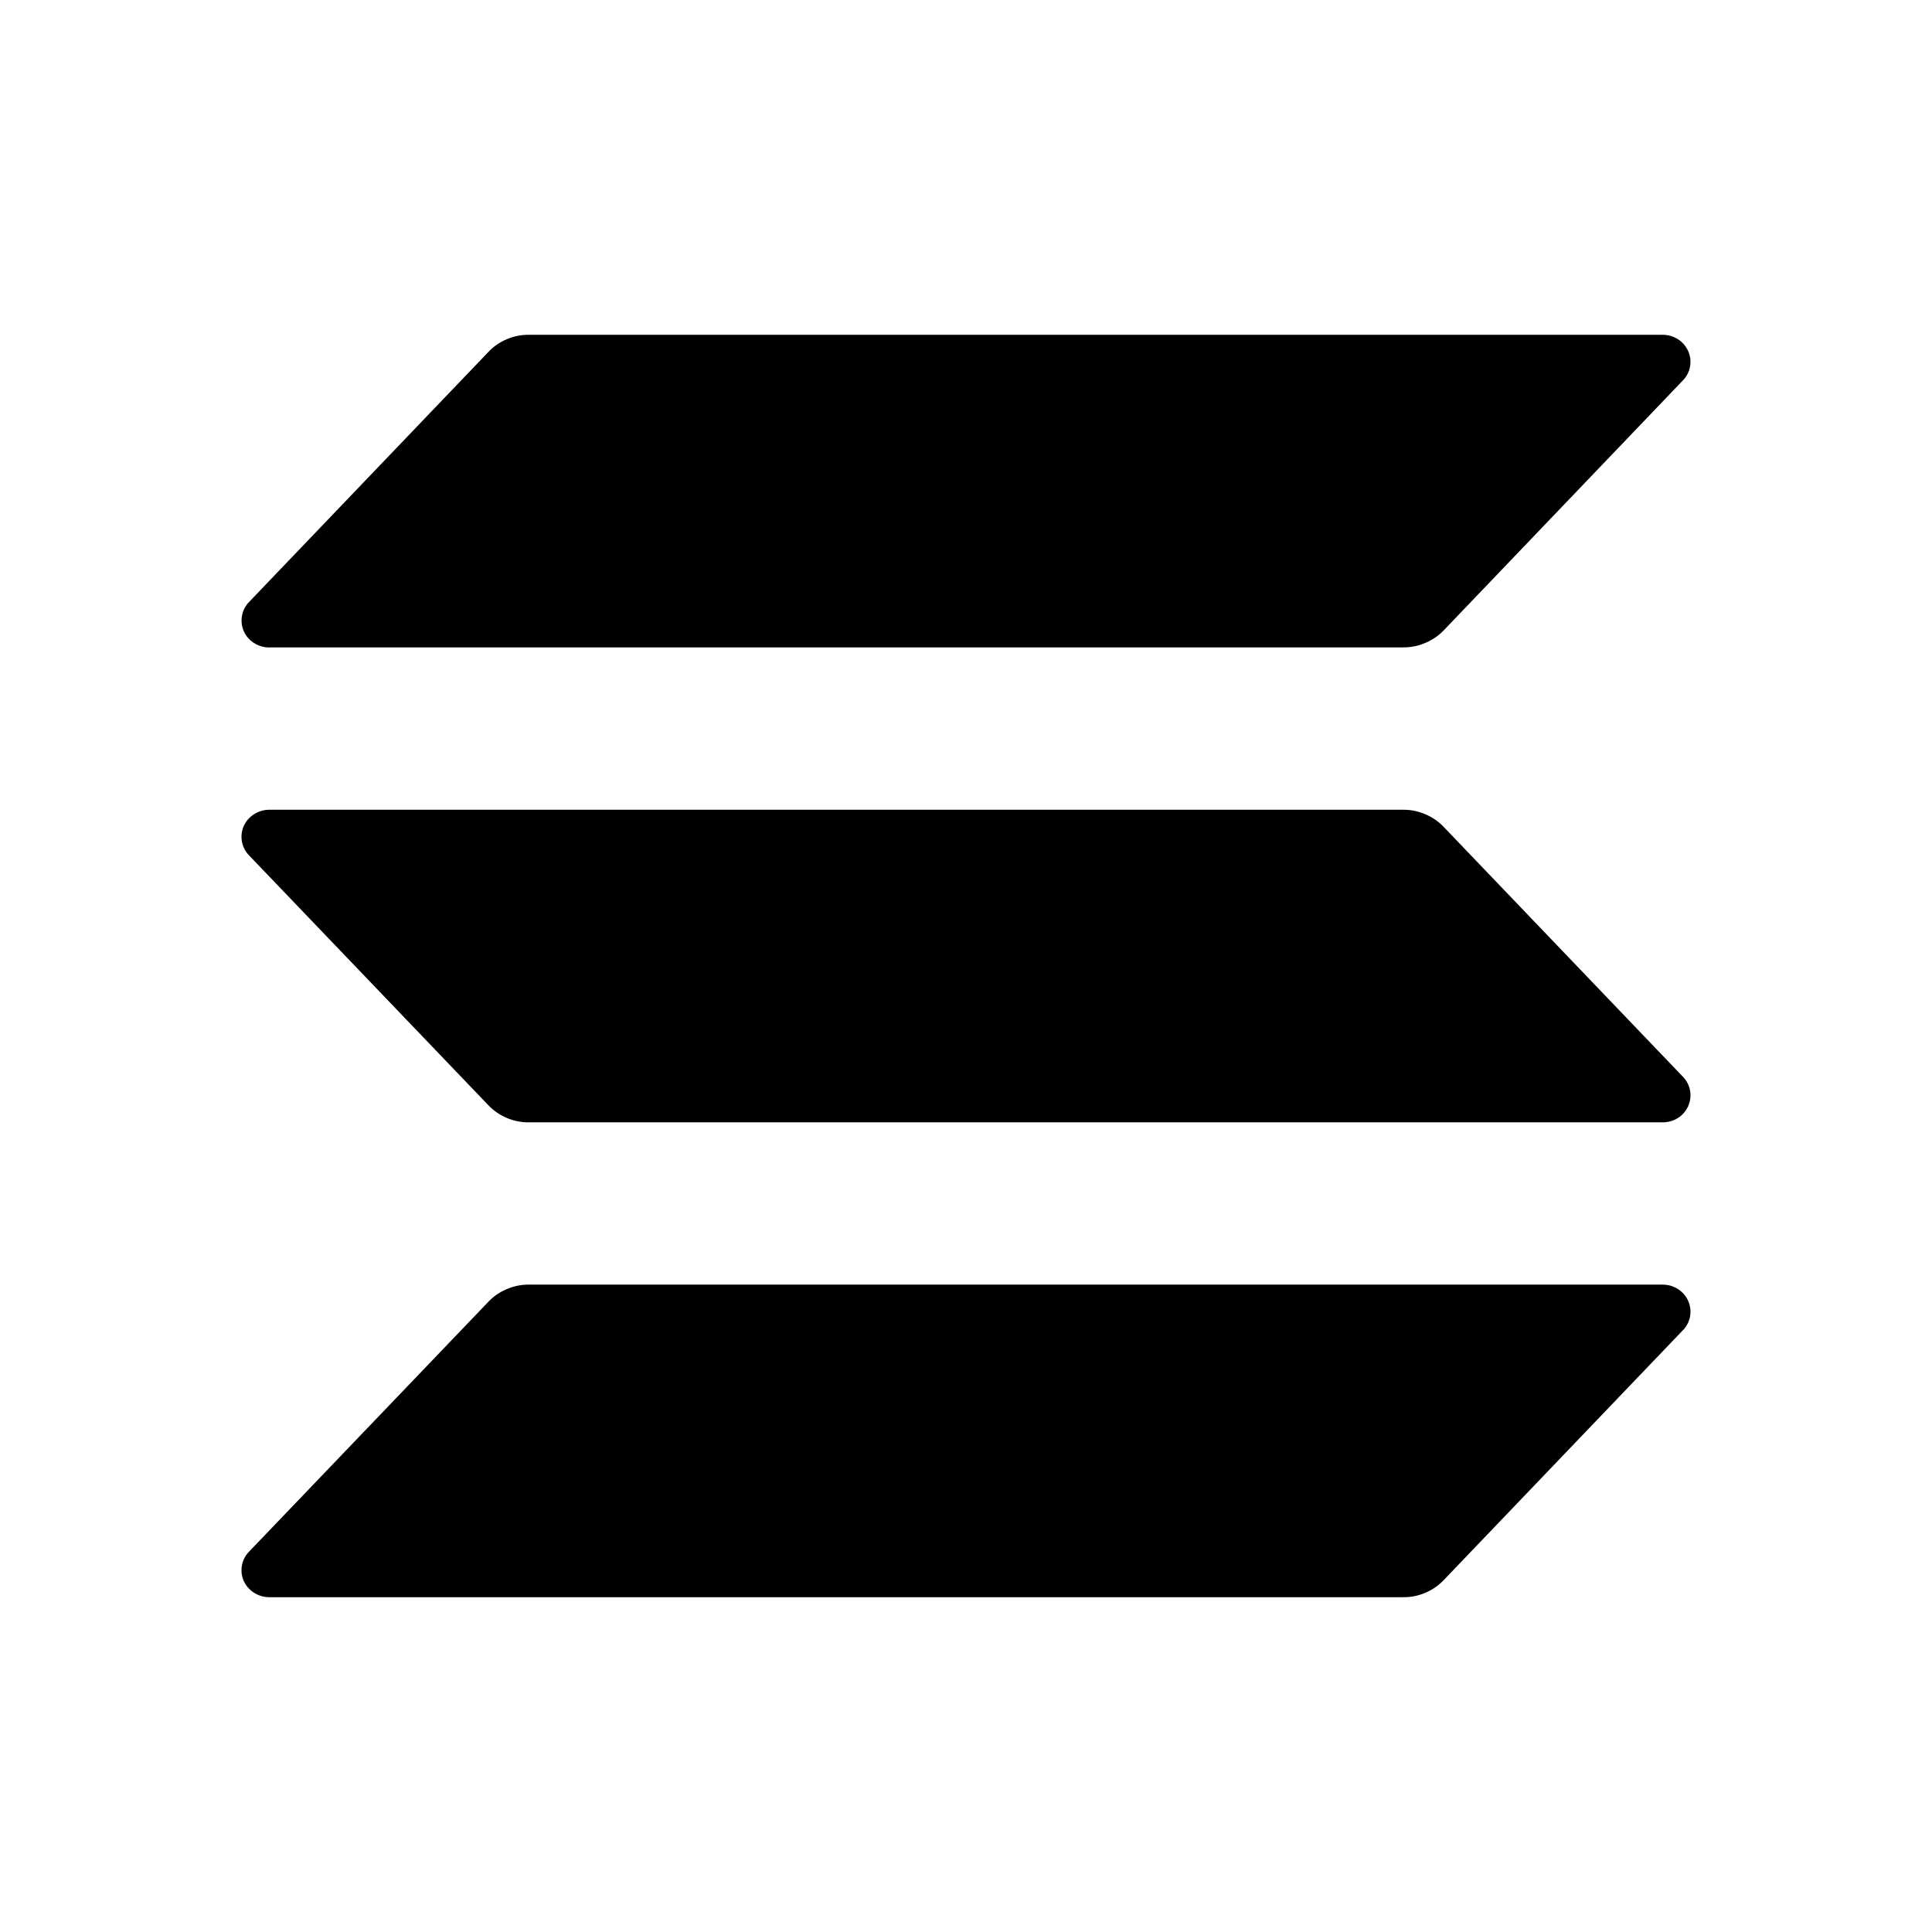
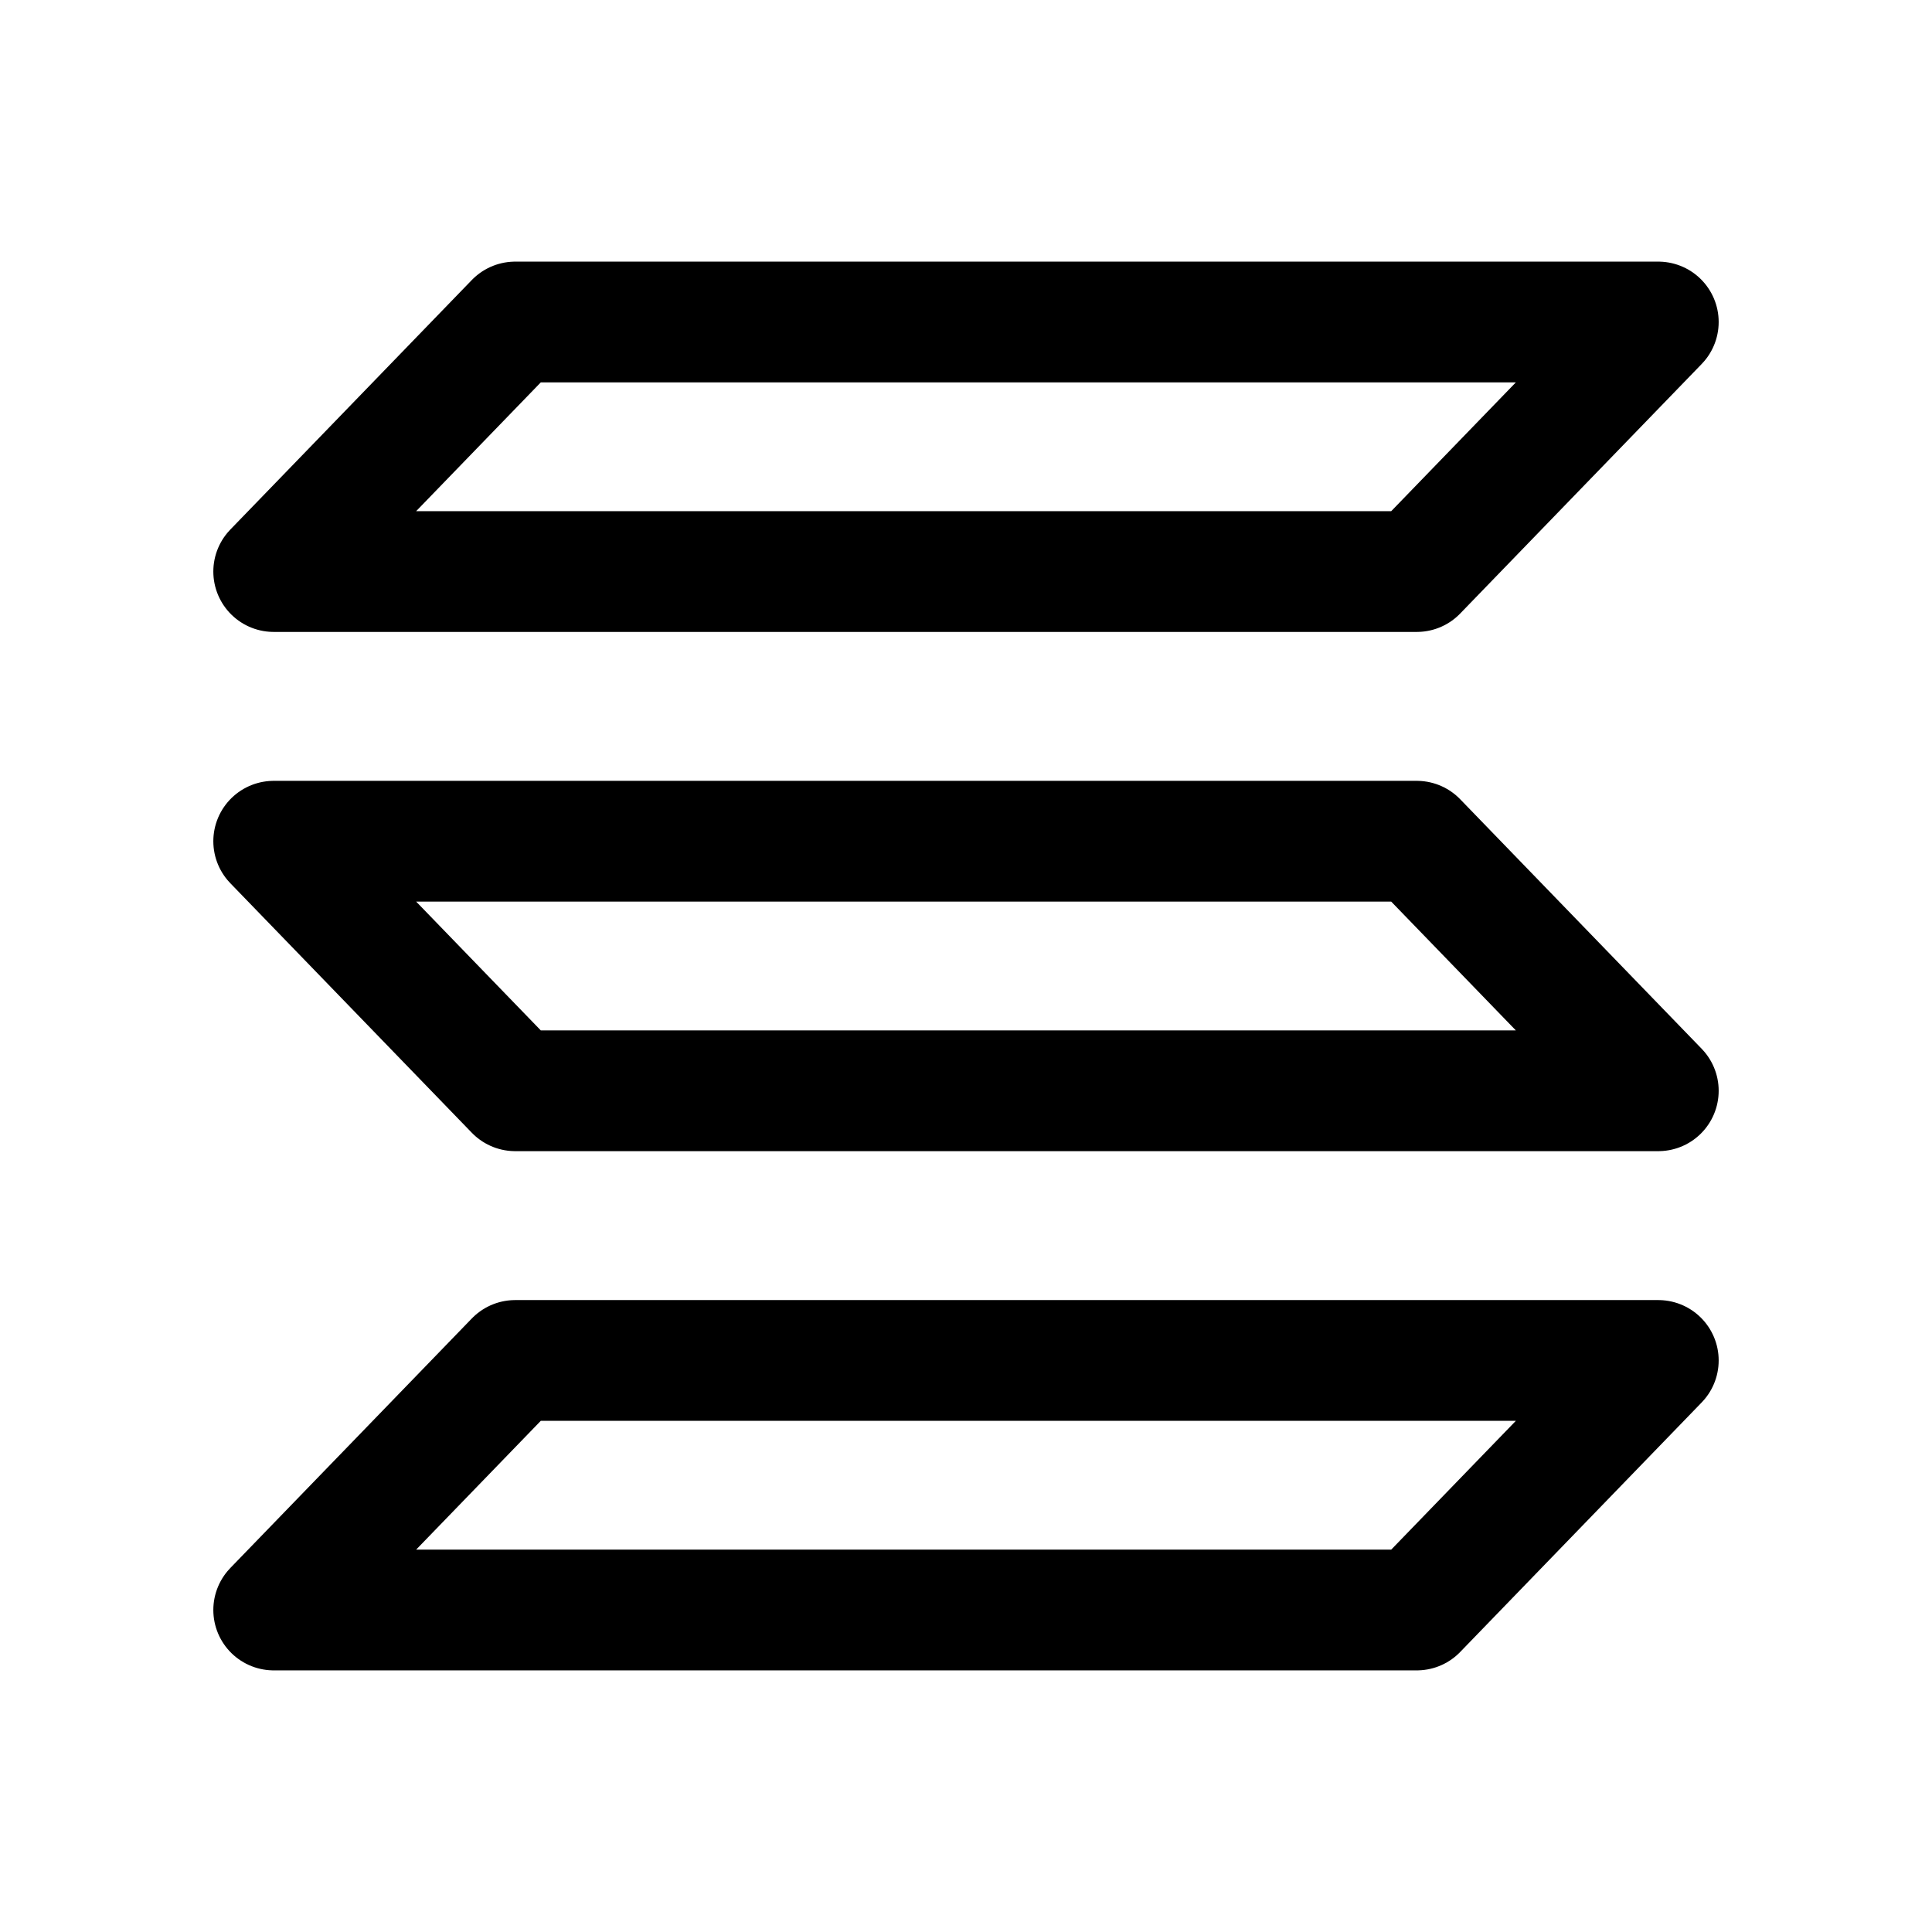
- <svg xmlns="http://www.w3.org/2000/svg" width="24" height="24" viewBox="0 0 24 24" fill="currentColor">
-   <path d="M20.907 16.523l-2.972 3.105a0.675 0.675 0 0 1-0.229 0.158 0.675 0.675 0 0 1-0.275 0.055H3.345a0.353 0.353 0 0 1-0.189-0.055 0.337 0.337 0 0 1-0.128-0.147 0.33 0.33 0 0 1-0.023-0.191 0.33 0.33 0 0 1 0.088-0.172l2.974-3.105a0.675 0.675 0 0 1 0.228-0.157 0.675 0.675 0 0 1 0.275-0.056h14.085a0.353 0.353 0 0 1 0.189 0.055 0.337 0.337 0 0 1 0.127 0.147 0.33 0.33 0 0 1 0.024 0.191 0.33 0.33 0 0 1-0.088 0.173m-2.972-6.251a0.675 0.675 0 0 0-0.229-0.158 0.675 0.675 0 0 0-0.275-0.056H3.345a0.353 0.353 0 0 0-0.189 0.055 0.337 0.337 0 0 0-0.128 0.147 0.33 0.33 0 0 0-0.023 0.191 0.33 0.33 0 0 0 0.088 0.173l2.974 3.105a0.675 0.675 0 0 0 0.228 0.157 0.675 0.675 0 0 0 0.275 0.055h14.085a0.353 0.353 0 0 0 0.189-0.054 0.337 0.337 0 0 0 0.127-0.147 0.33 0.33 0 0 0 0.024-0.191 0.33 0.33 0 0 0-0.088-0.173zM3.345 8.042h14.086a0.675 0.675 0 0 0 0.276-0.056 0.675 0.675 0 0 0 0.229-0.157l2.971-3.105a0.33 0.33 0 0 0 0.088-0.173 0.33 0.33 0 0 0-0.024-0.19 0.337 0.337 0 0 0-0.127-0.147 0.353 0.353 0 0 0-0.189-0.055H6.57a0.675 0.675 0 0 0-0.275 0.055 0.675 0.675 0 0 0-0.228 0.158L3.094 7.478a0.33 0.33 0 0 0-0.088 0.172 0.33 0.33 0 0 0 0.022 0.19 0.337 0.337 0 0 0 0.128 0.148 0.353 0.353 0 0 0 0.189 0.055z" />
+ <svg xmlns="http://www.w3.org/2000/svg" width="24" height="24" viewBox="0 0 24 24" fill="none" stroke="currentColor" stroke-width="1.5" stroke-linecap="round" stroke-linejoin="round">
+   <path d="M6.4 4h14.2l-3 3.1H3.4L6.4 4ZM3.4 10.45h14.2l3 3.1H6.4l-3-3.1Zm3 6.45h14.2l-3 3.1H3.4l3-3.1Z" />
</svg>
